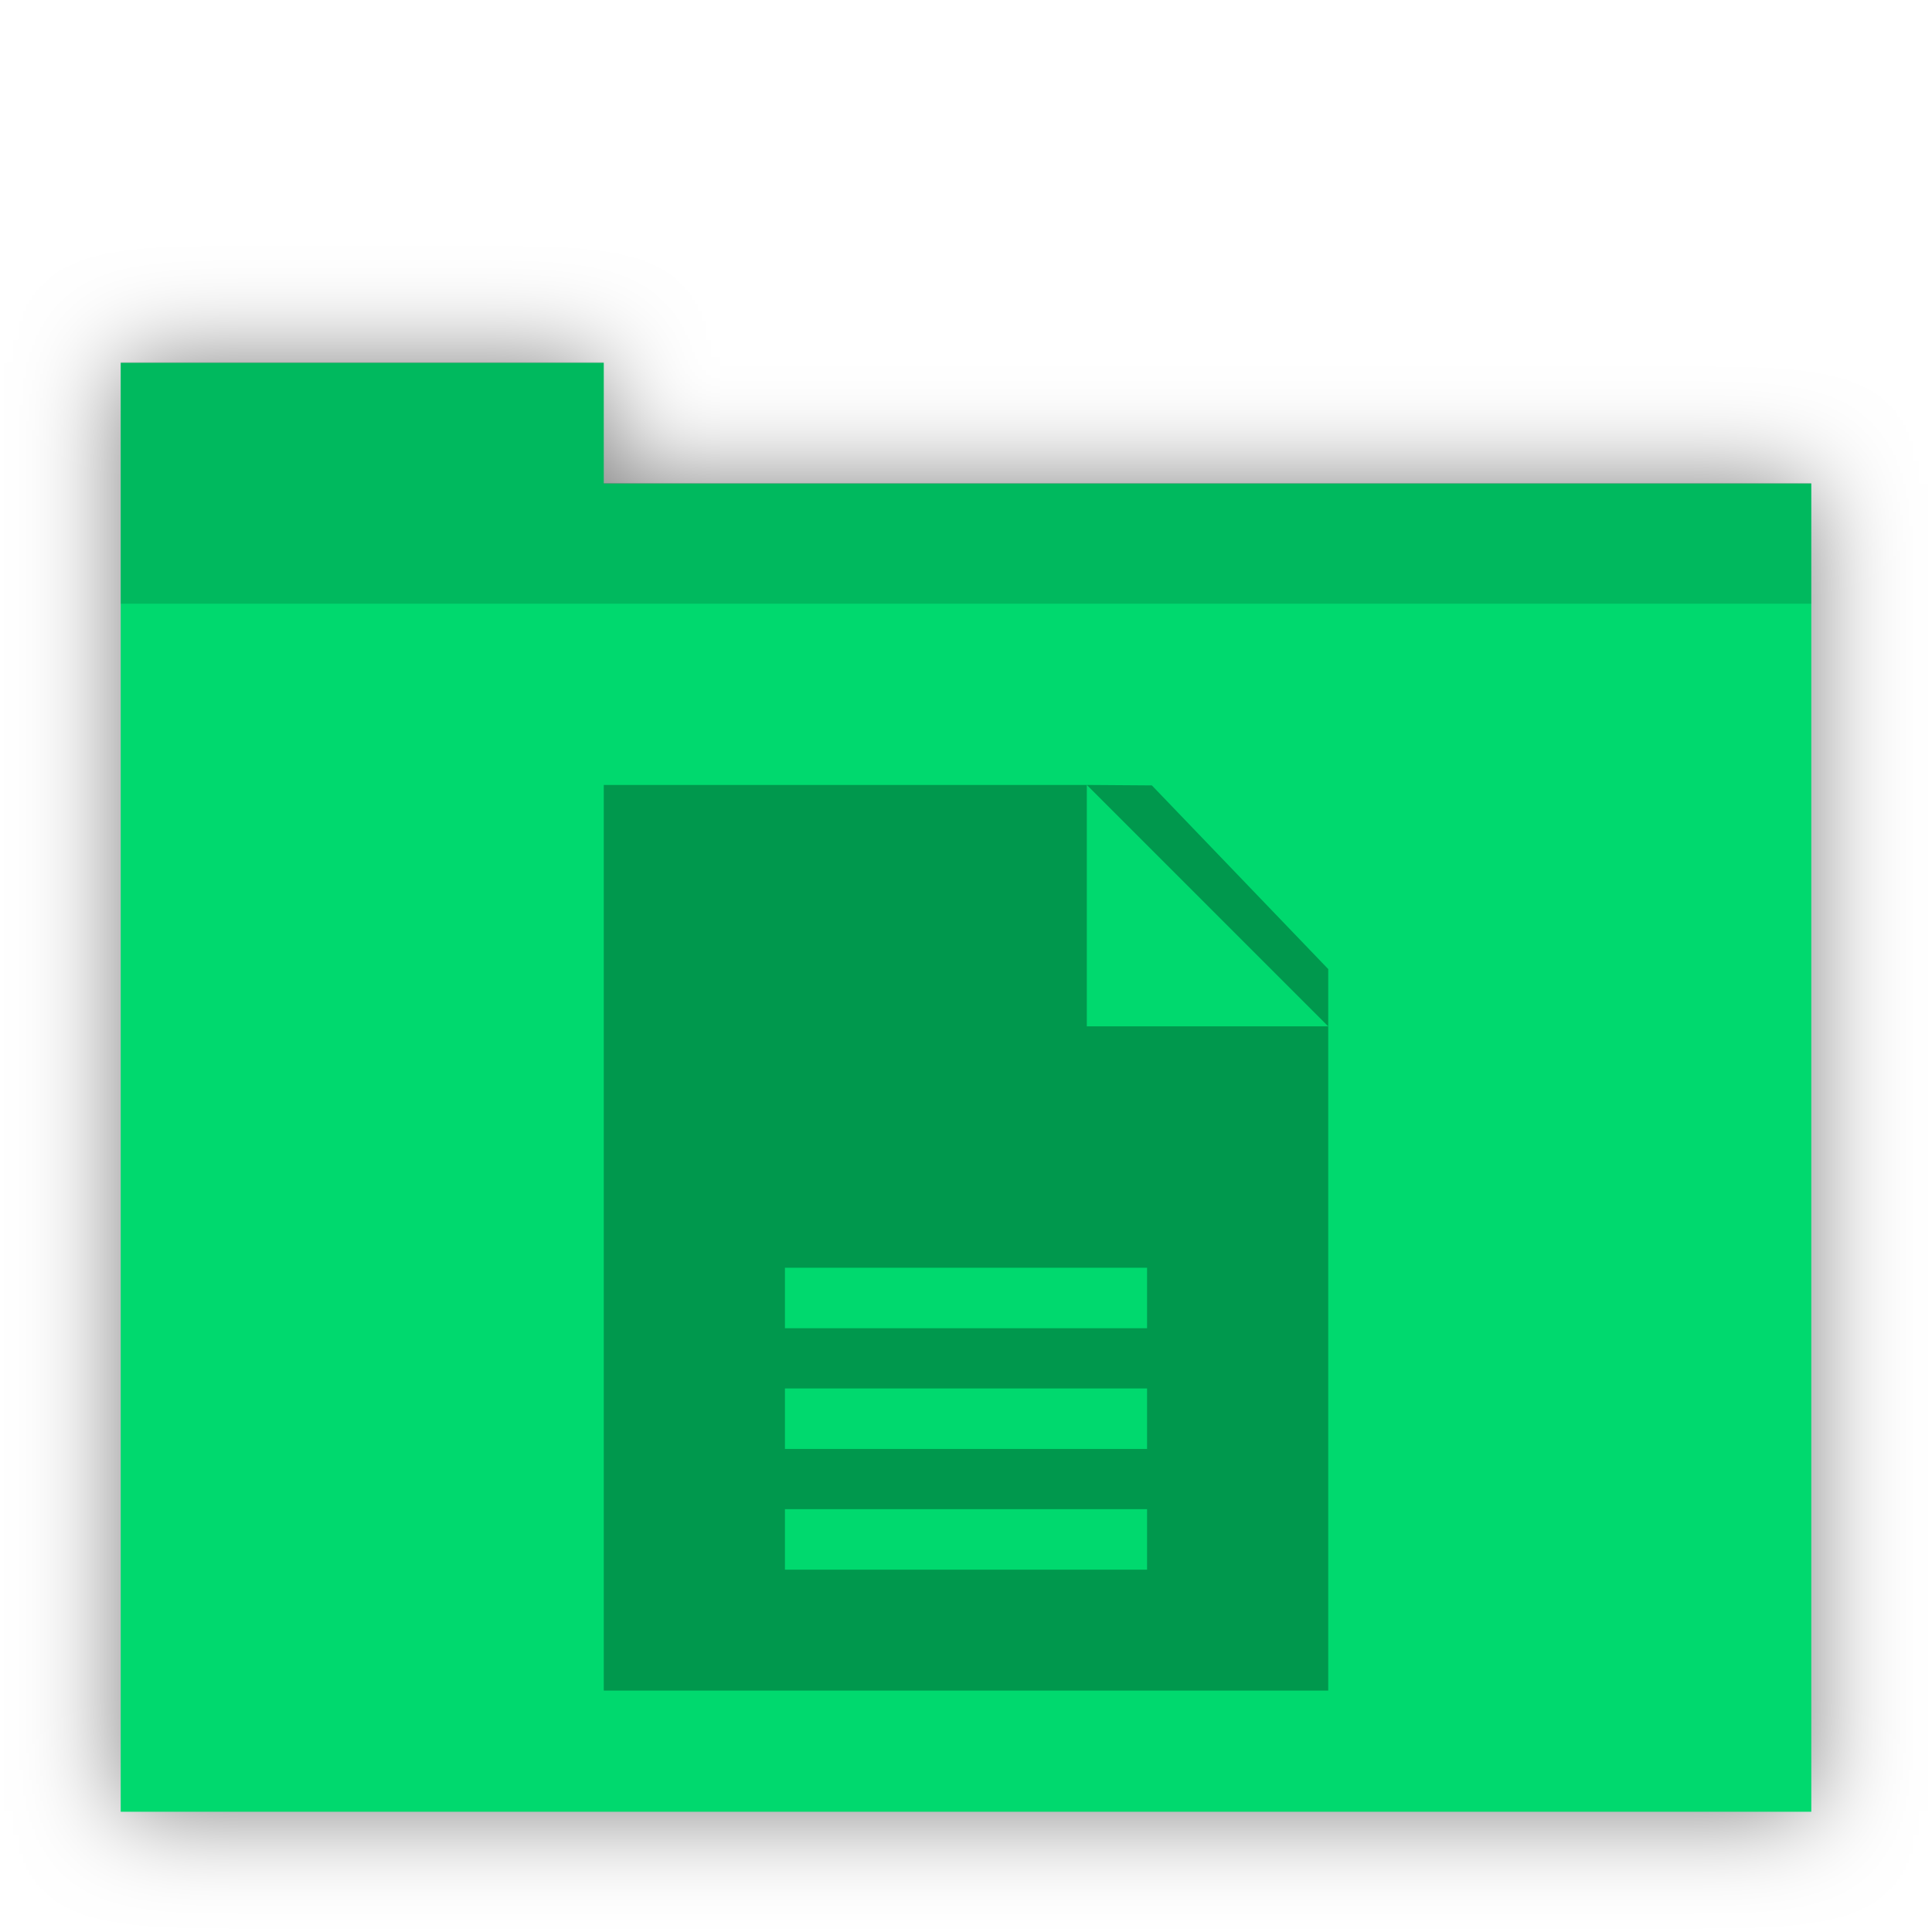
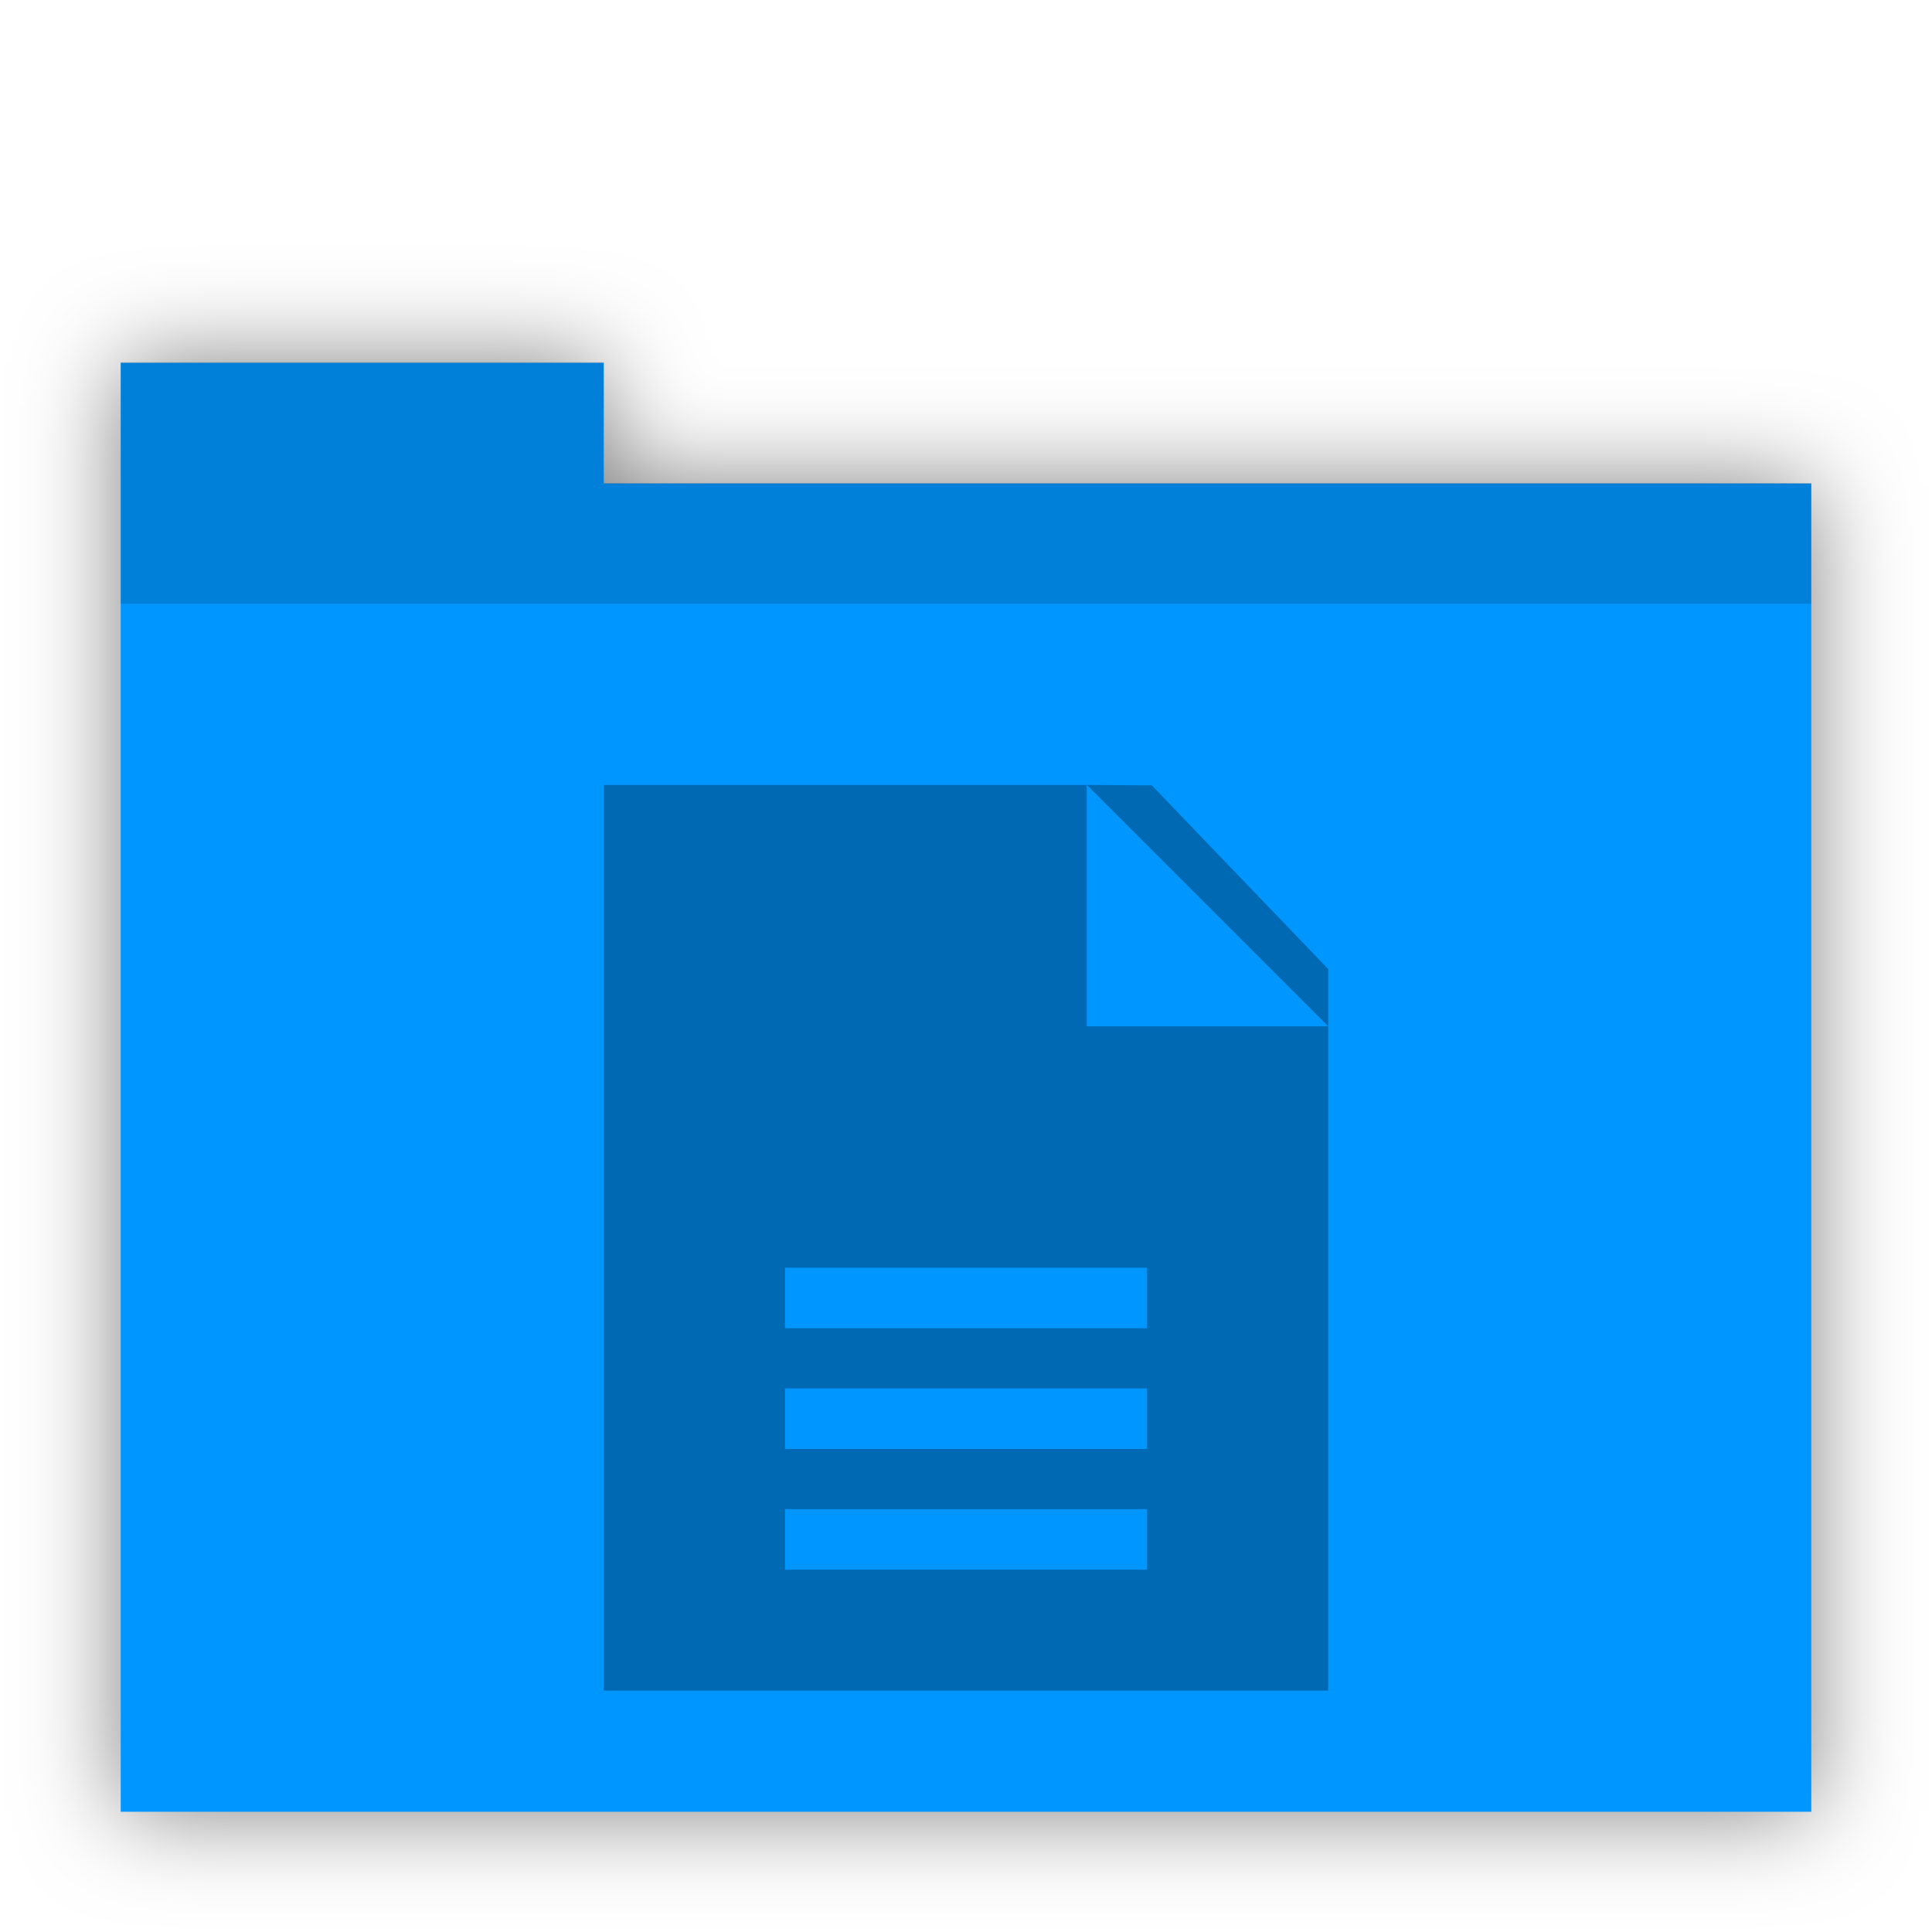
<svg xmlns="http://www.w3.org/2000/svg" width="32" height="32" viewBox="0 0 8.467 8.467" version="1.1" id="svg8">
  <defs id="defs2">
    <filter style="color-interpolation-filters:sRGB" id="filter12944" x="-0.07" width="1.139" y="-0.081" height="1.163">
      <feGaussianBlur stdDeviation="0.812" id="feGaussianBlur12946" />
    </filter>
  </defs>
  <g id="layer1">
    <path transform="matrix(0.2645833,0,0,0.2645833,0.2532145,3.904721)" d="m 1.043,-8.75 v 2 2 20 H 29.043 v -20 -2 H 9.043 v -2 z" style="opacity:0.5;fill:#000000;fill-opacity:1;stroke-width:3.488;filter:url(#filter12944)" id="rect840-0" />
-     <path id="rect840-7" style="opacity:1;fill:#00d96e;fill-opacity:1;stroke-width:0.923" d="m 0.529,1.59 v 0.529 0.529 5.292 H 7.938 V 2.648 2.119 H 2.646 v -0.529 z" />
+     <path id="rect840-7" style="opacity:1;fill:#0096ff;fill-opacity:1;stroke-width:0.923" d="m 0.529,1.59 v 0.529 0.529 5.292 H 7.938 V 2.648 2.119 H 2.646 v -0.529 z" />
    <path id="path859" style="opacity:0.15;fill:#000000;fill-opacity:1;stroke-width:0.932" d="M 2 6 L 2 8 L 2 10 L 30 10 L 30 8 L 10 8 L 10 6 L 2 6 z " transform="scale(0.2645833)" />
    <path id="path4" d="m 2.646,3.44 v 3.969 h 3.175 V 4.498 H 4.763 V 3.44 Z m 2.117,0 1.058,1.058 V 4.247 L 5.048,3.442 Z M 3.44,5.556 h 1.587 v 0.265 h -1.587 z m 0,0.529 h 1.587 V 6.35 h -1.587 z m 0,0.529 h 1.587 v 0.265 h -1.587 z" style="opacity:0.3;fill:#000000;fill-opacity:1;fill-rule:evenodd;stroke-width:0.265" />
  </g>
</svg>
